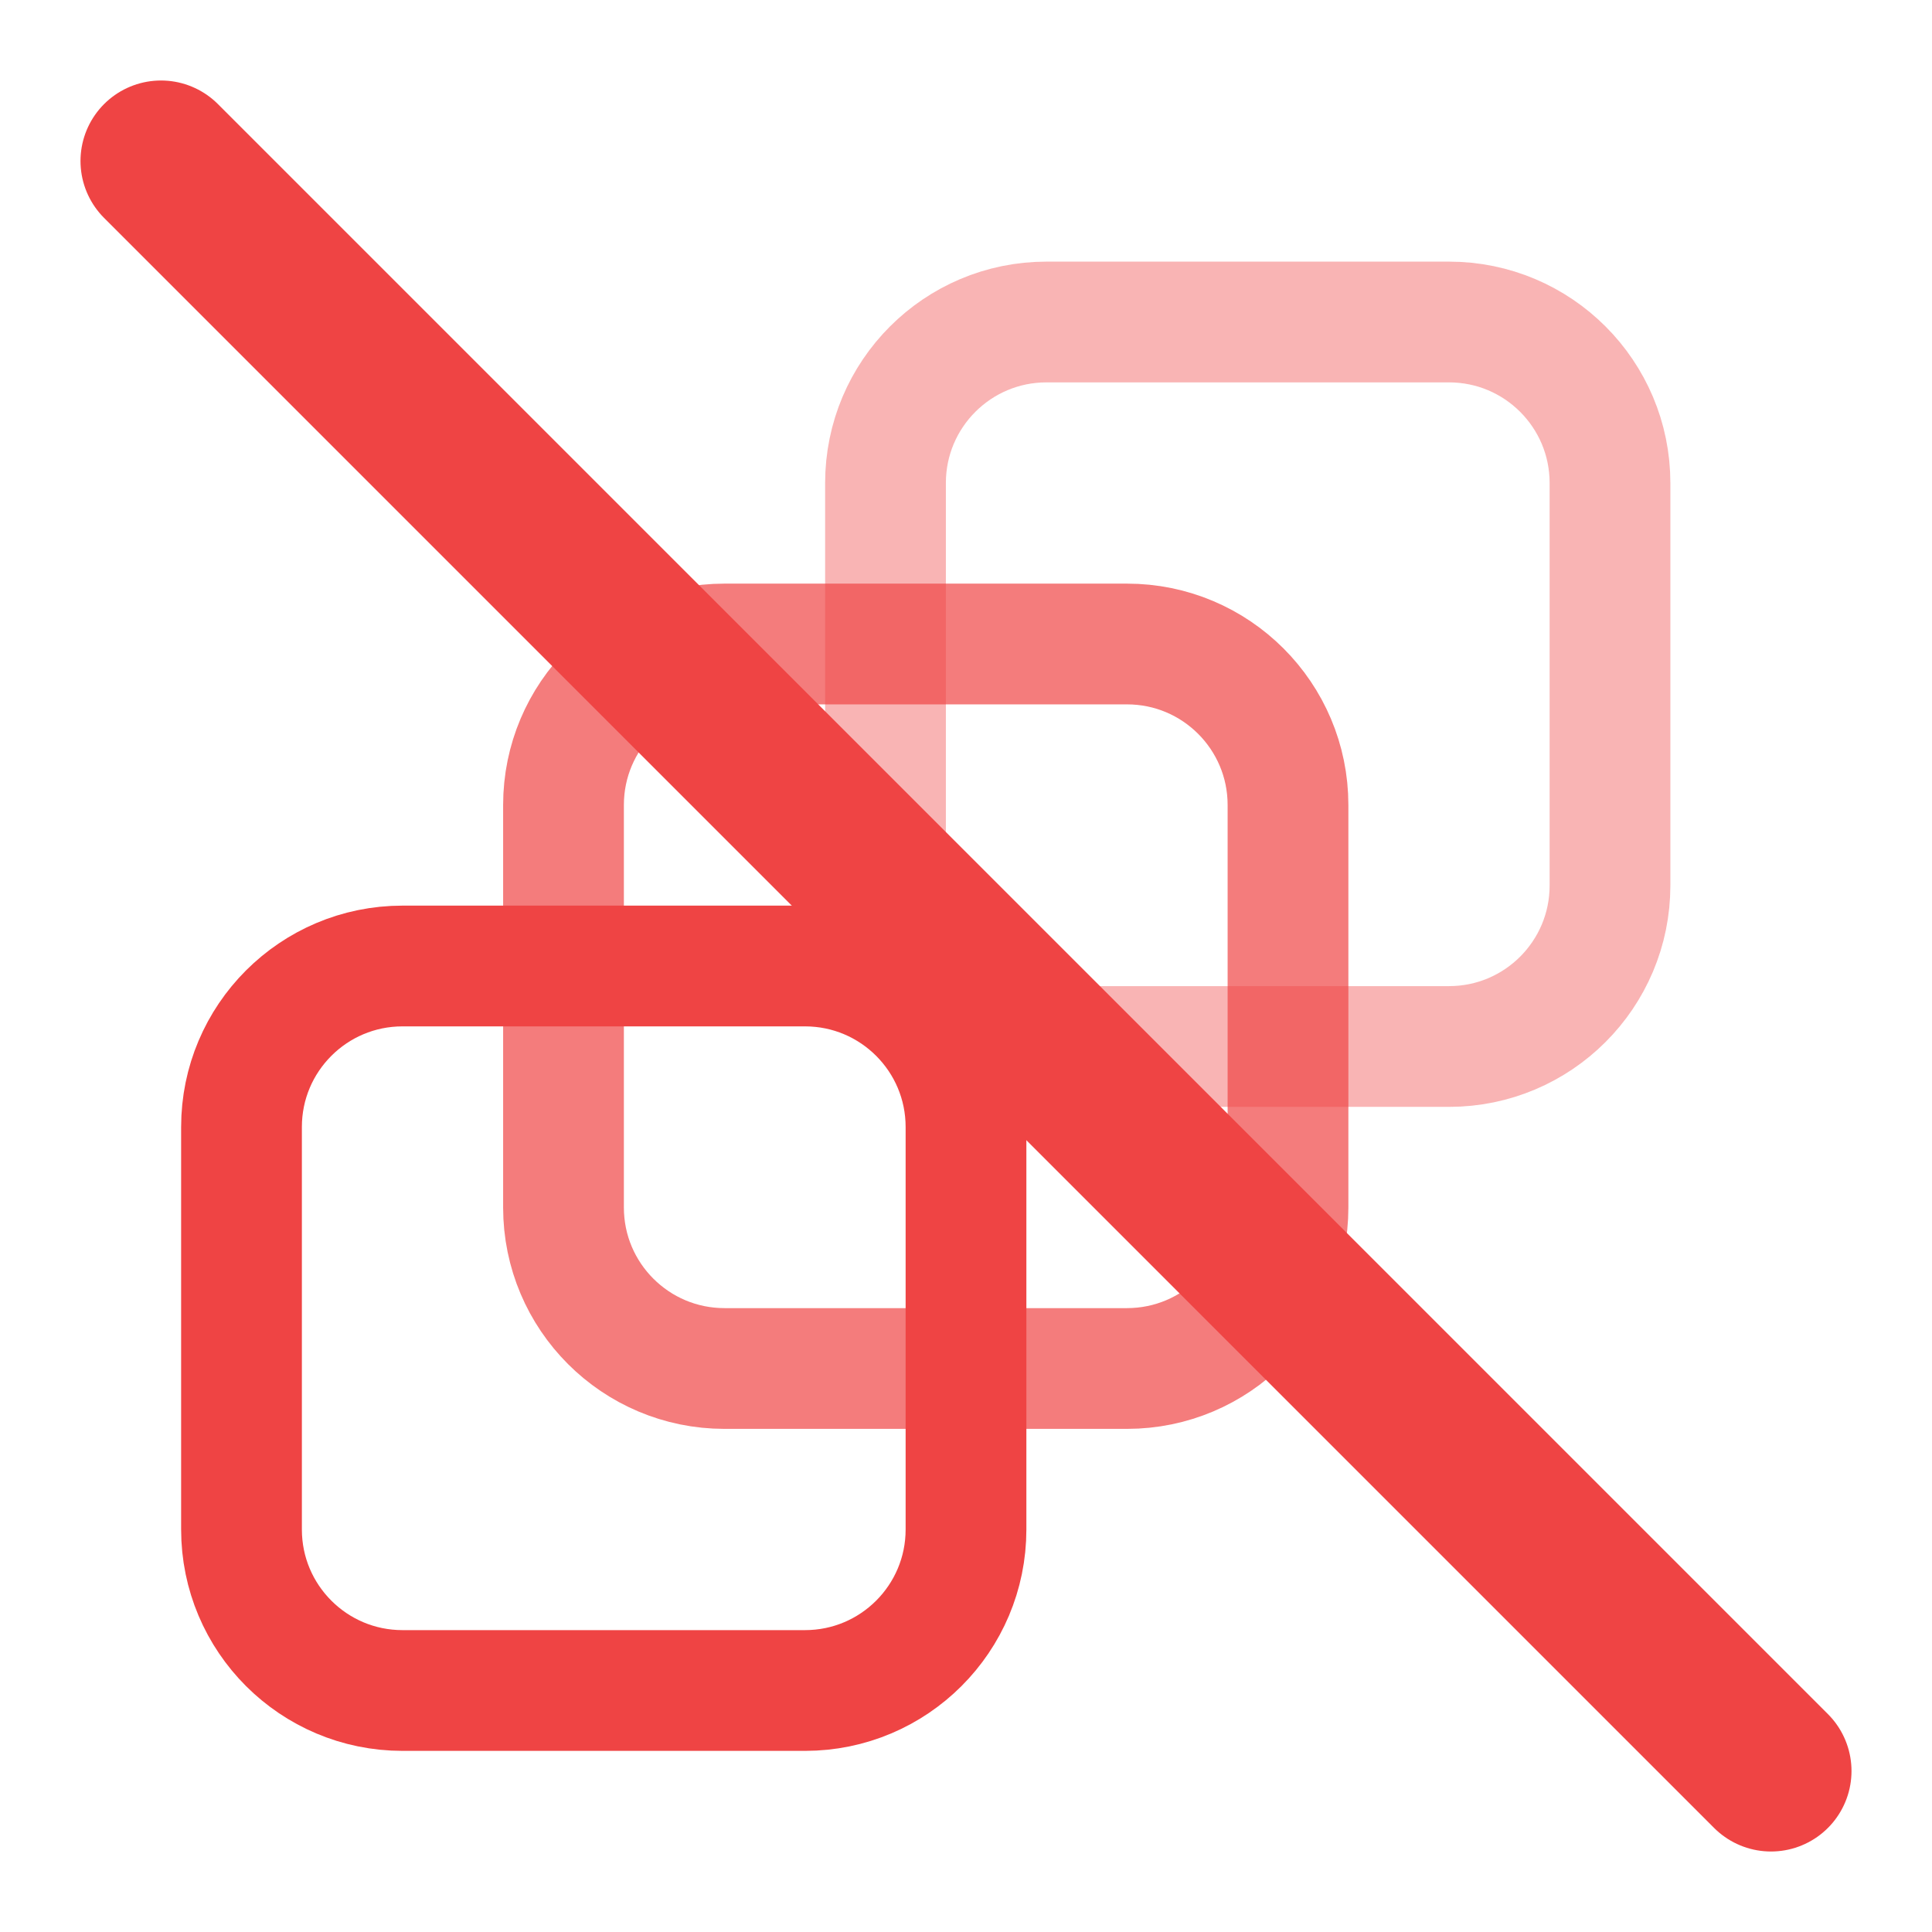
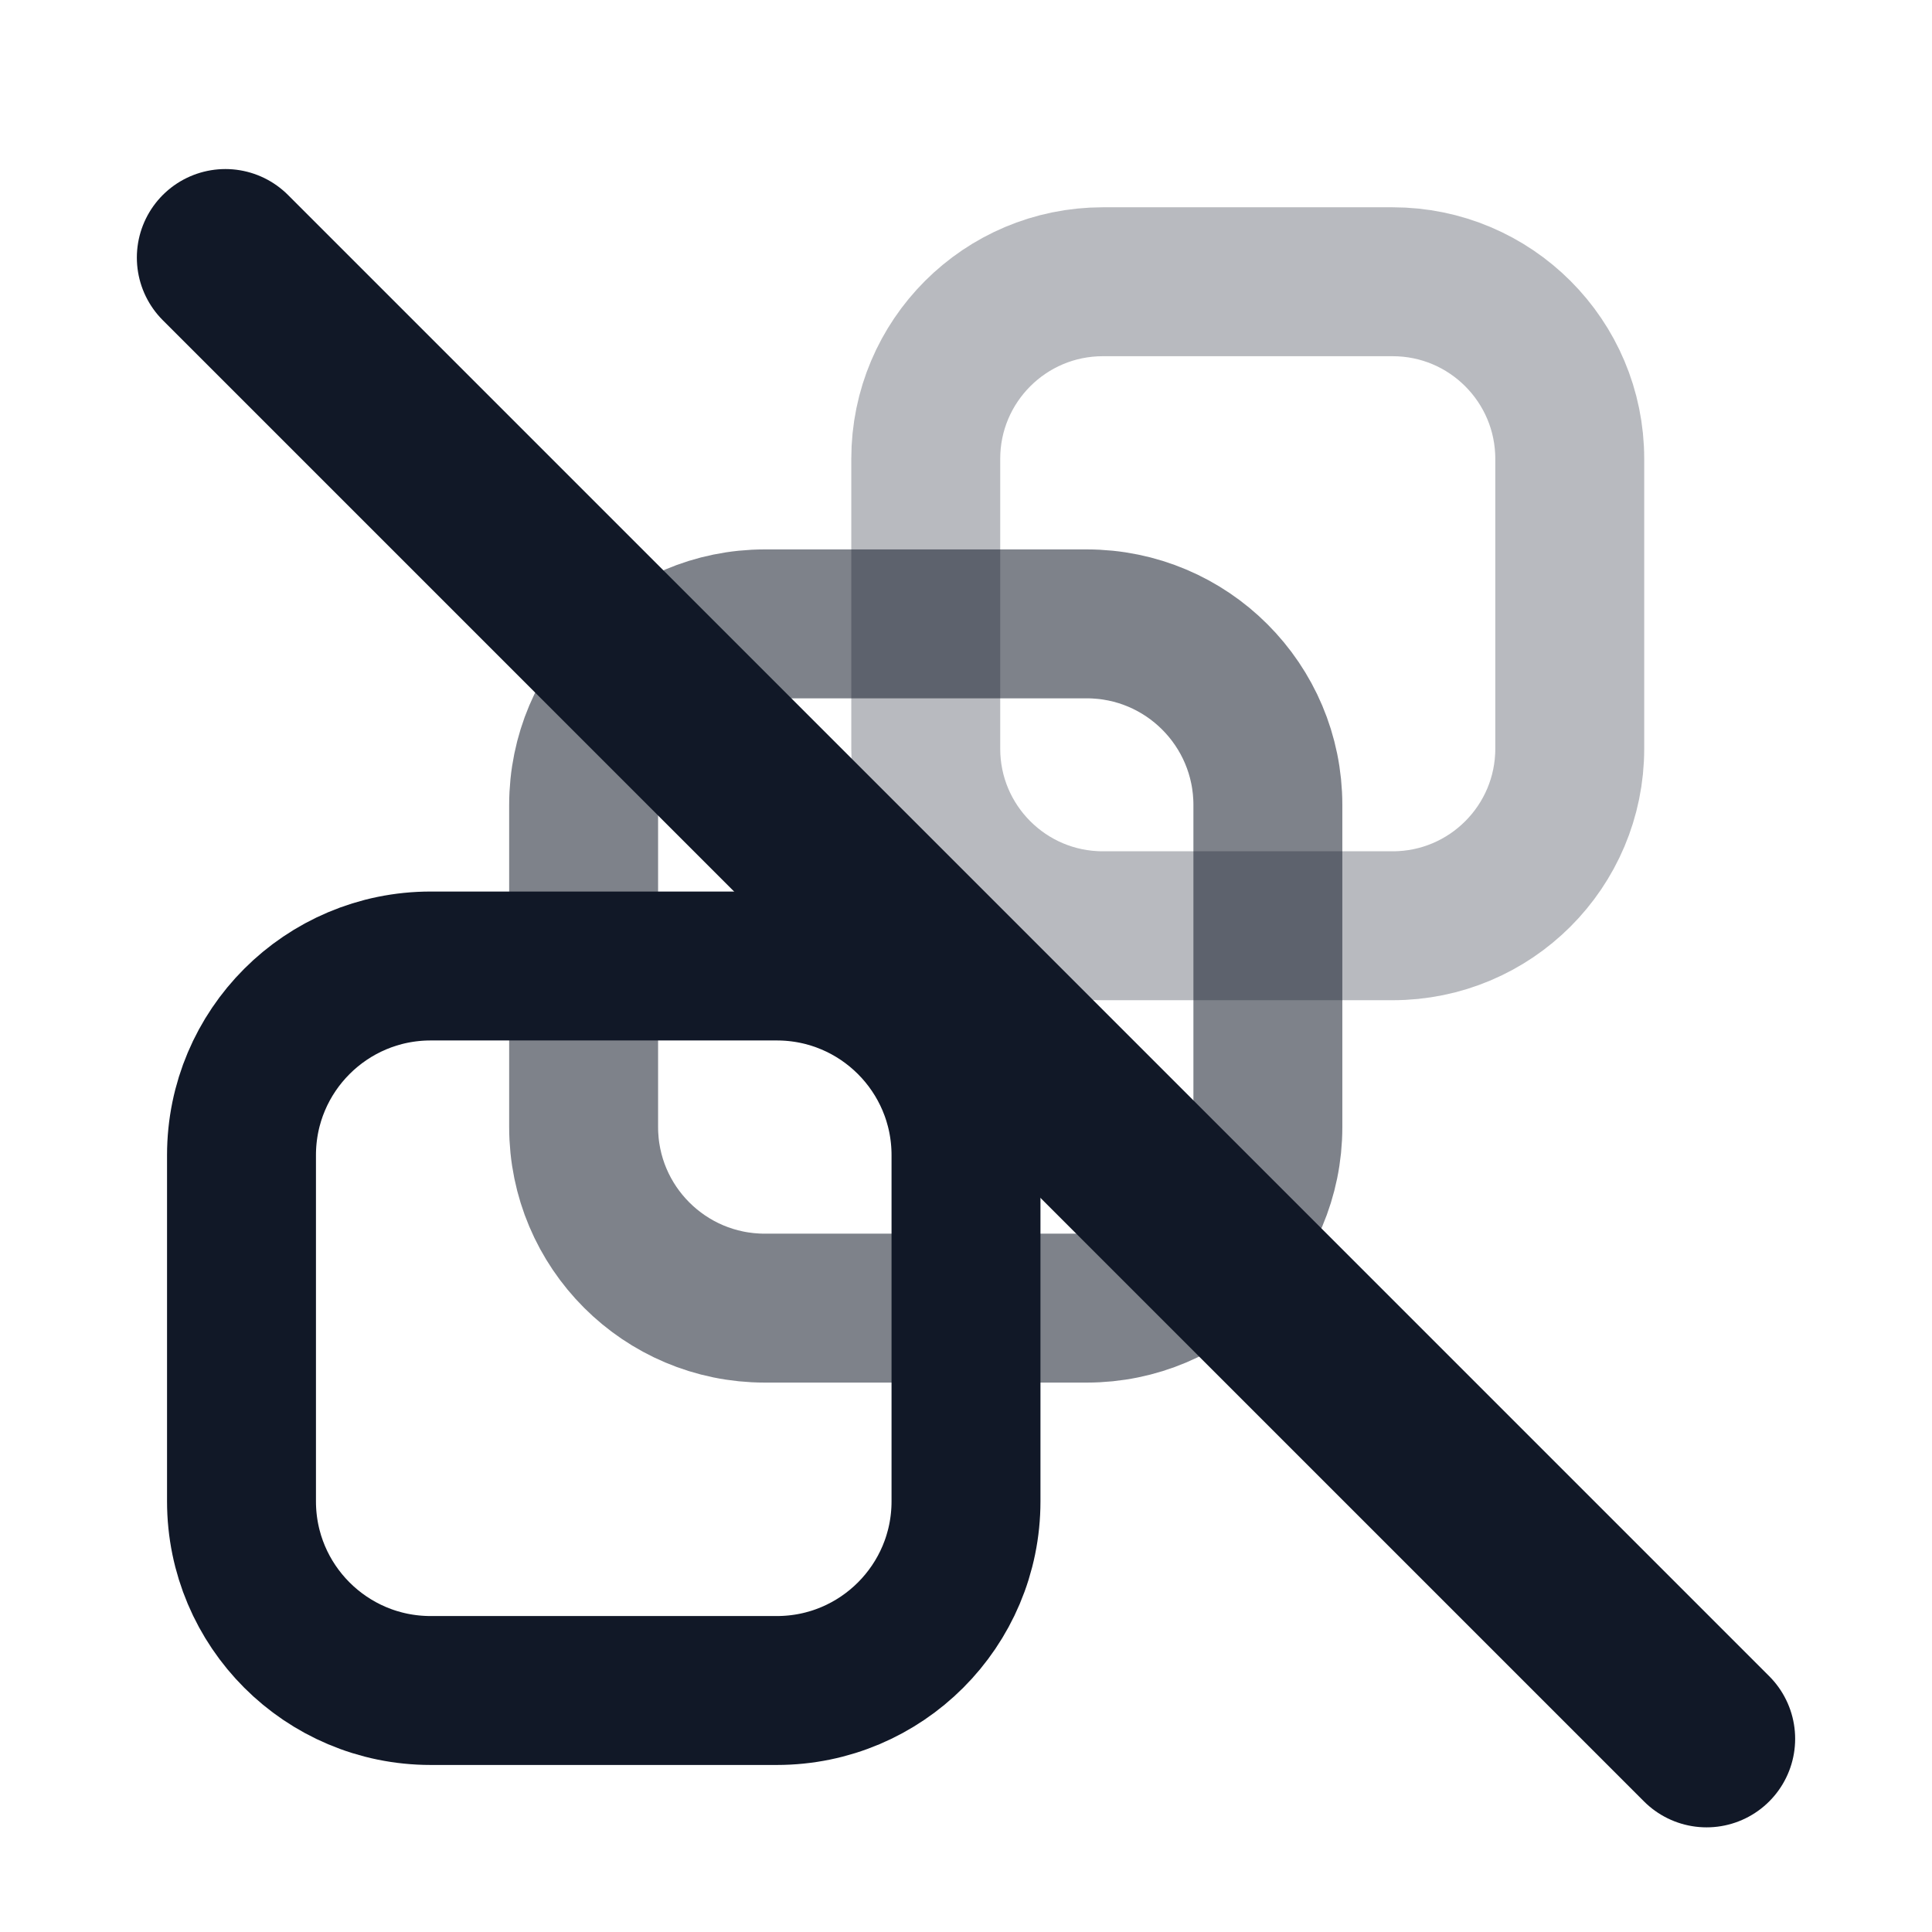
- <svg xmlns="http://www.w3.org/2000/svg" viewBox="0 0 24 24" fill="none" stroke="#EF4444" stroke-width="1.5" stroke-linecap="round" stroke-linejoin="round">
-   <rect x="11" y="4" width="9" height="9" rx="2" opacity="0.4" />
-   <rect x="7" y="8" width="9" height="9" rx="2" opacity="0.7" />
-   <rect x="3" y="12" width="9" height="9" rx="2" />
-   <line x1="2" y1="2" x2="22" y2="22" stroke-width="2" />
+ <svg xmlns="http://www.w3.org/2000/svg" viewBox="0 0 24 24" fill="none" stroke="#111827" stroke-width="1.85" stroke-linecap="round" stroke-linejoin="round">
+   <rect x="11.5" y="3.5" width="8" height="8" rx="2.2" opacity="0.3" />
+   <rect x="7.25" y="7.75" width="8.5" height="8.5" rx="2.25" opacity="0.54" />
+   <rect x="3" y="12" width="9" height="9" rx="2.35" />
+   <line x1="2.8" y1="3.2" x2="21.2" y2="21.6" stroke-width="2.2" />
</svg>
